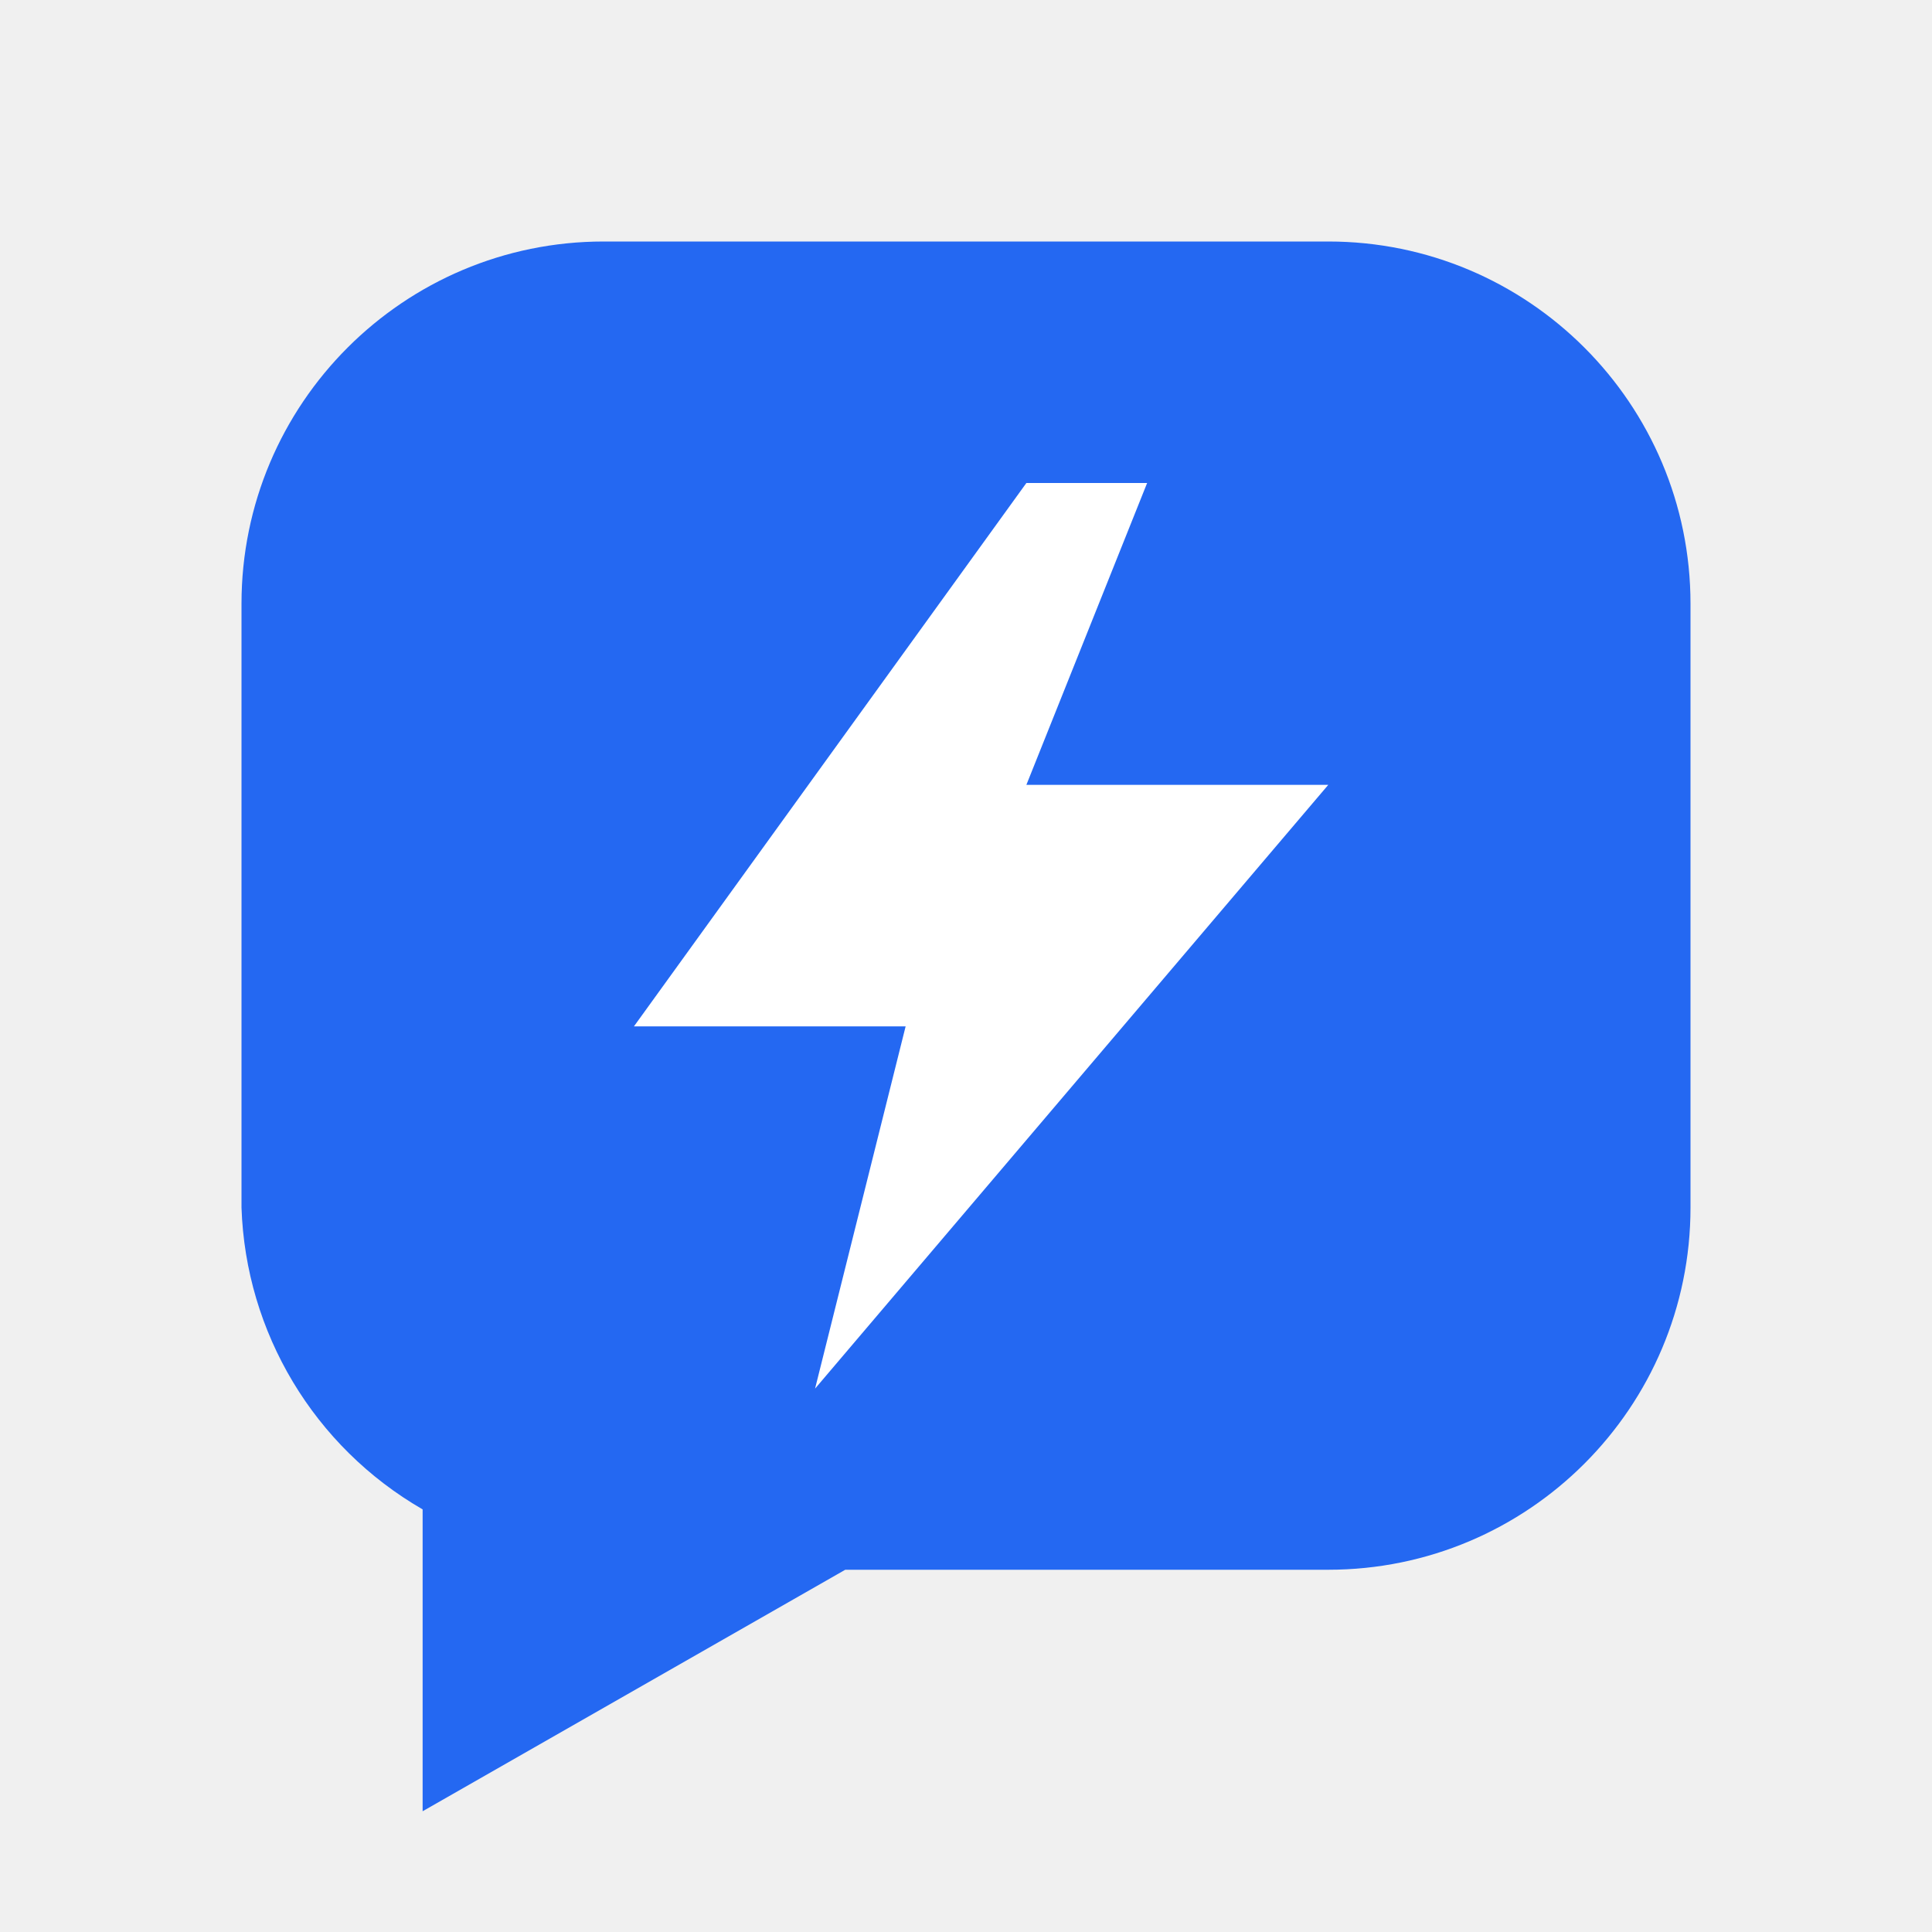
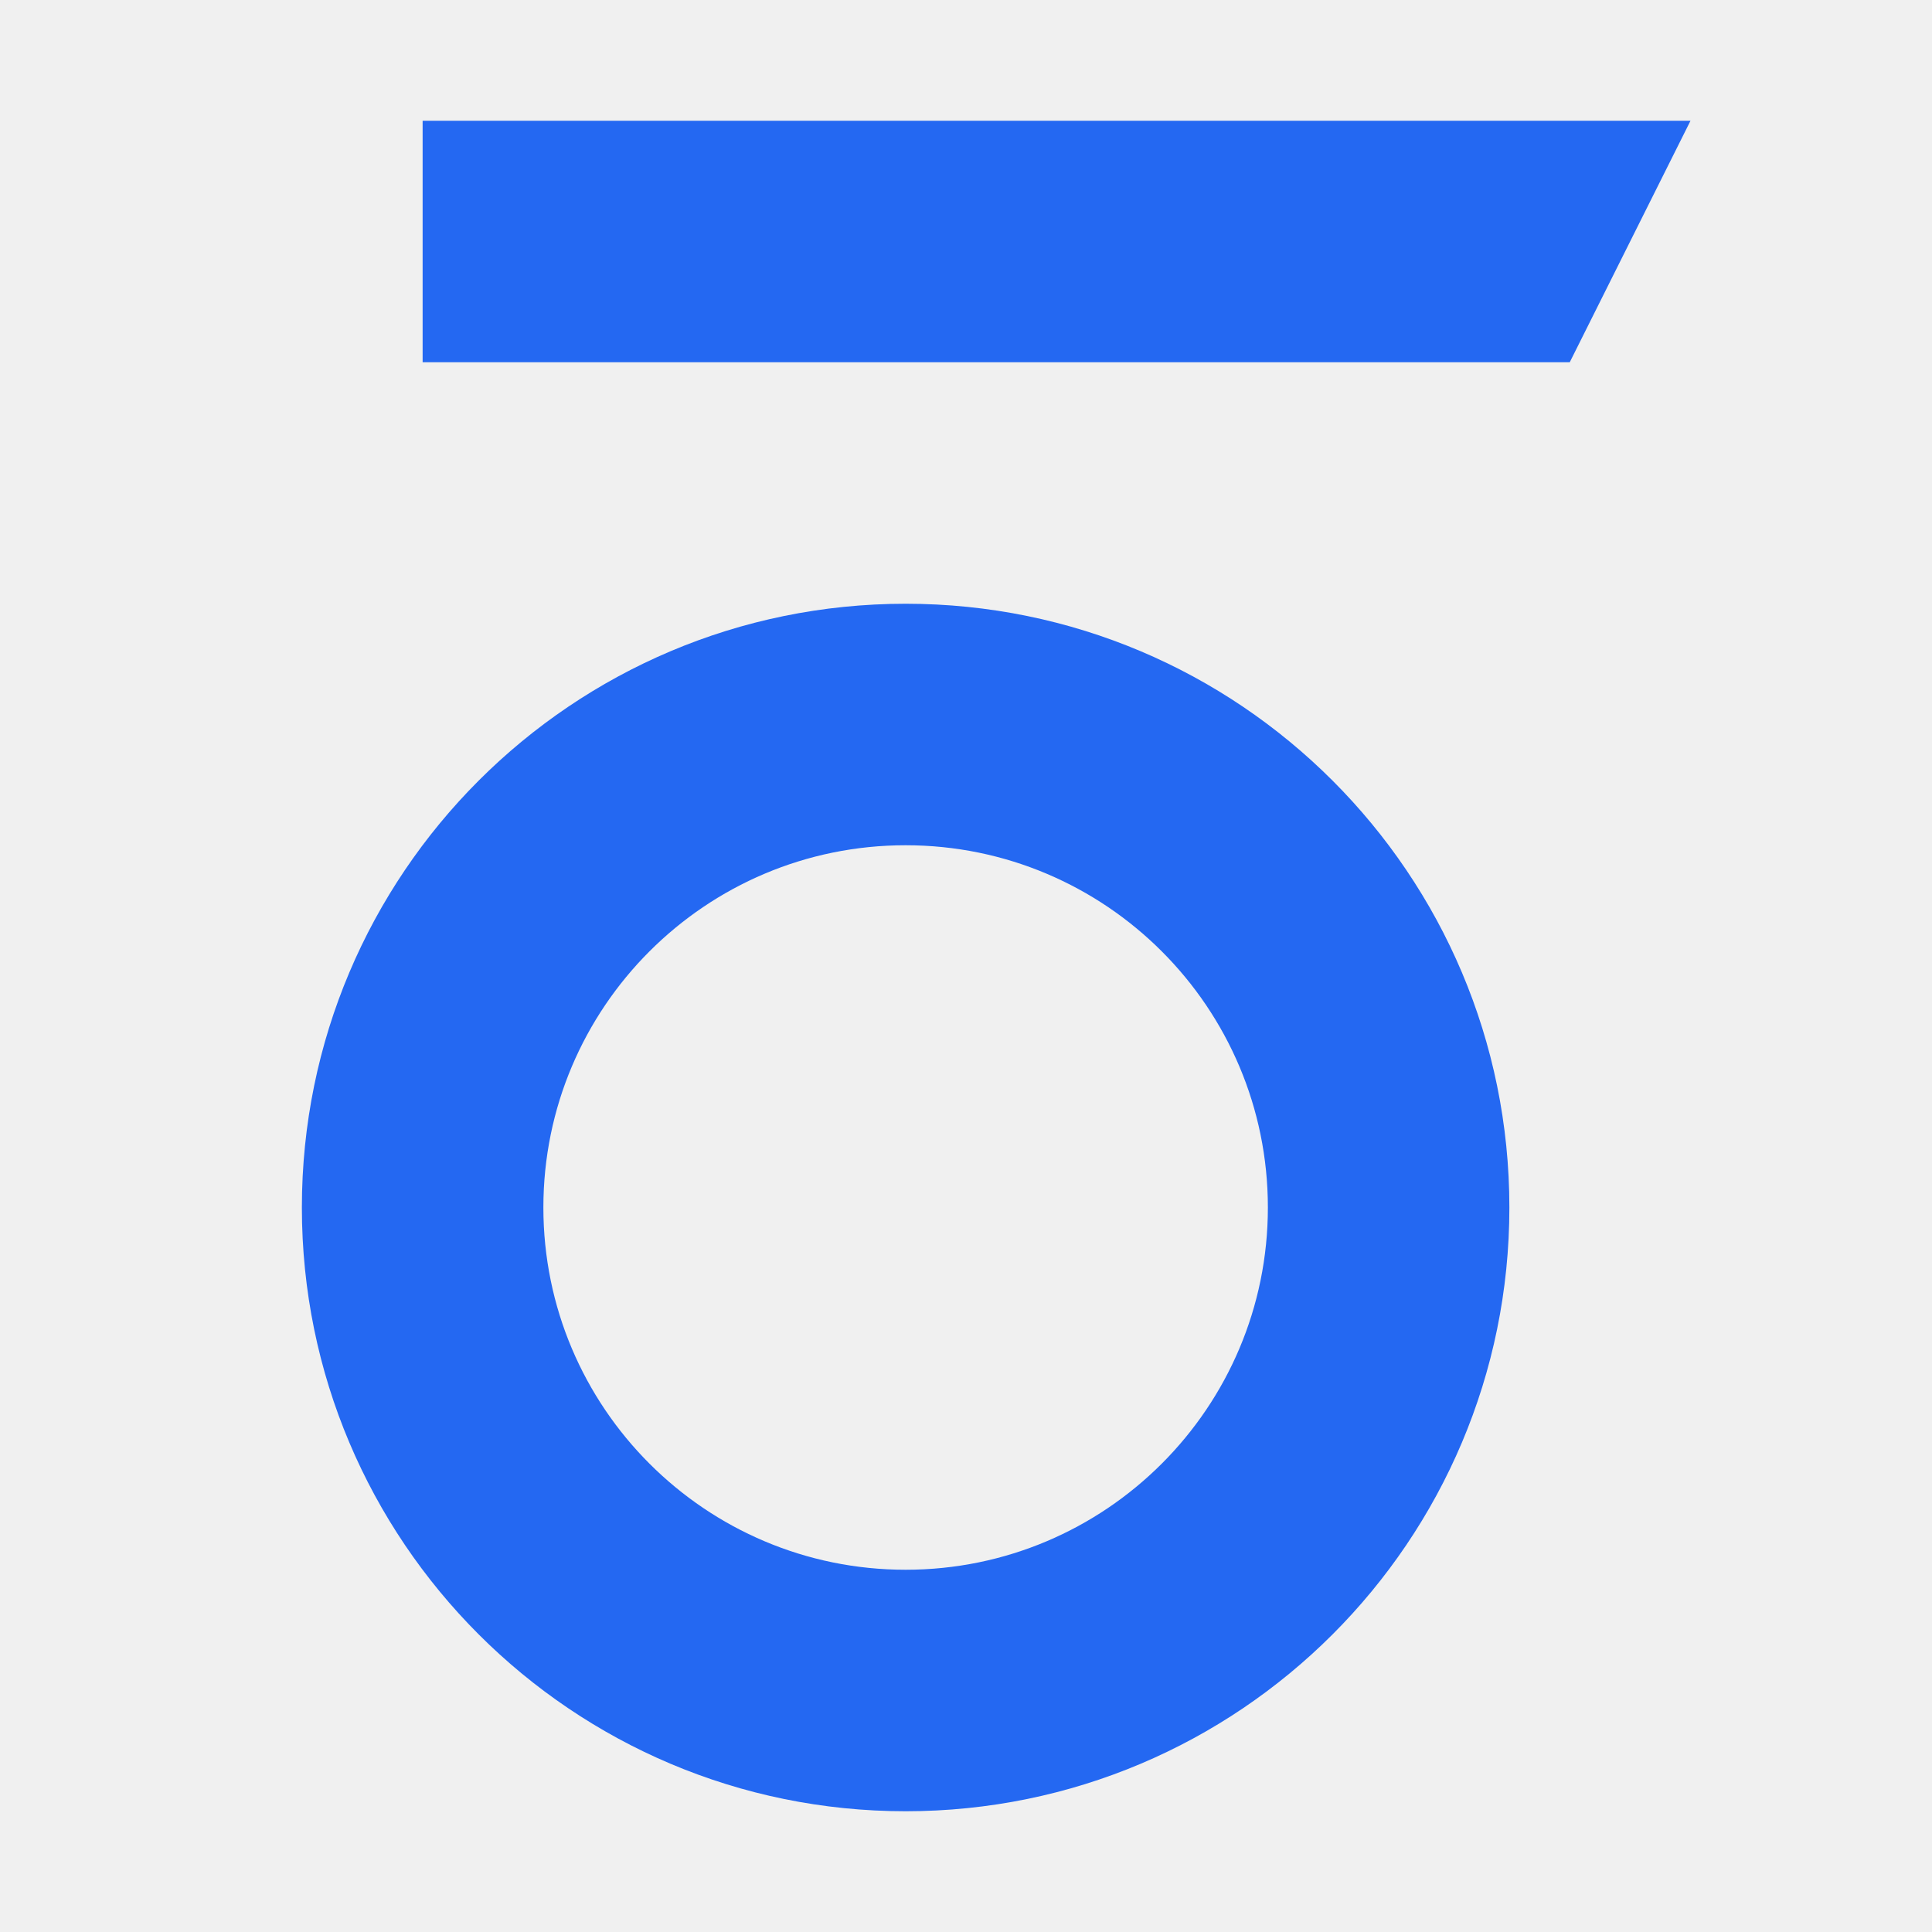
- <svg xmlns="http://www.w3.org/2000/svg" viewBox="0 0 64 64" role="img" aria-label="Sokutō — Quick reply">
-   <path fill="#2468F2" d="M20 8H44A12 12 0 0 1 56 20V40A12 12 0 0 1 44 52H28L14 60V50A12 12 0 0 1 8 40V20A12 12 0 0 1 20 8Z" />
-   <path fill="#FFFFFF" d="M34 16 21 34H30L27 46 44 26H34L38 16Z" />
+ <svg xmlns="http://www.w3.org/2000/svg" width="64" height="64" viewBox="0 0 64 64" fill="#2468F2" role="img" aria-labelledby="title desc">
+   <path fill-rule="evenodd" d="M14 4 H56 L52 12 H14 Z M50 40 A20 20 0 1 1 10 40 A20 20 0 1 1 50 40 Z M42 40 A12 12 0 1 1 18 40 A12 12 0 1 1 42 40 Z" />
</svg>
